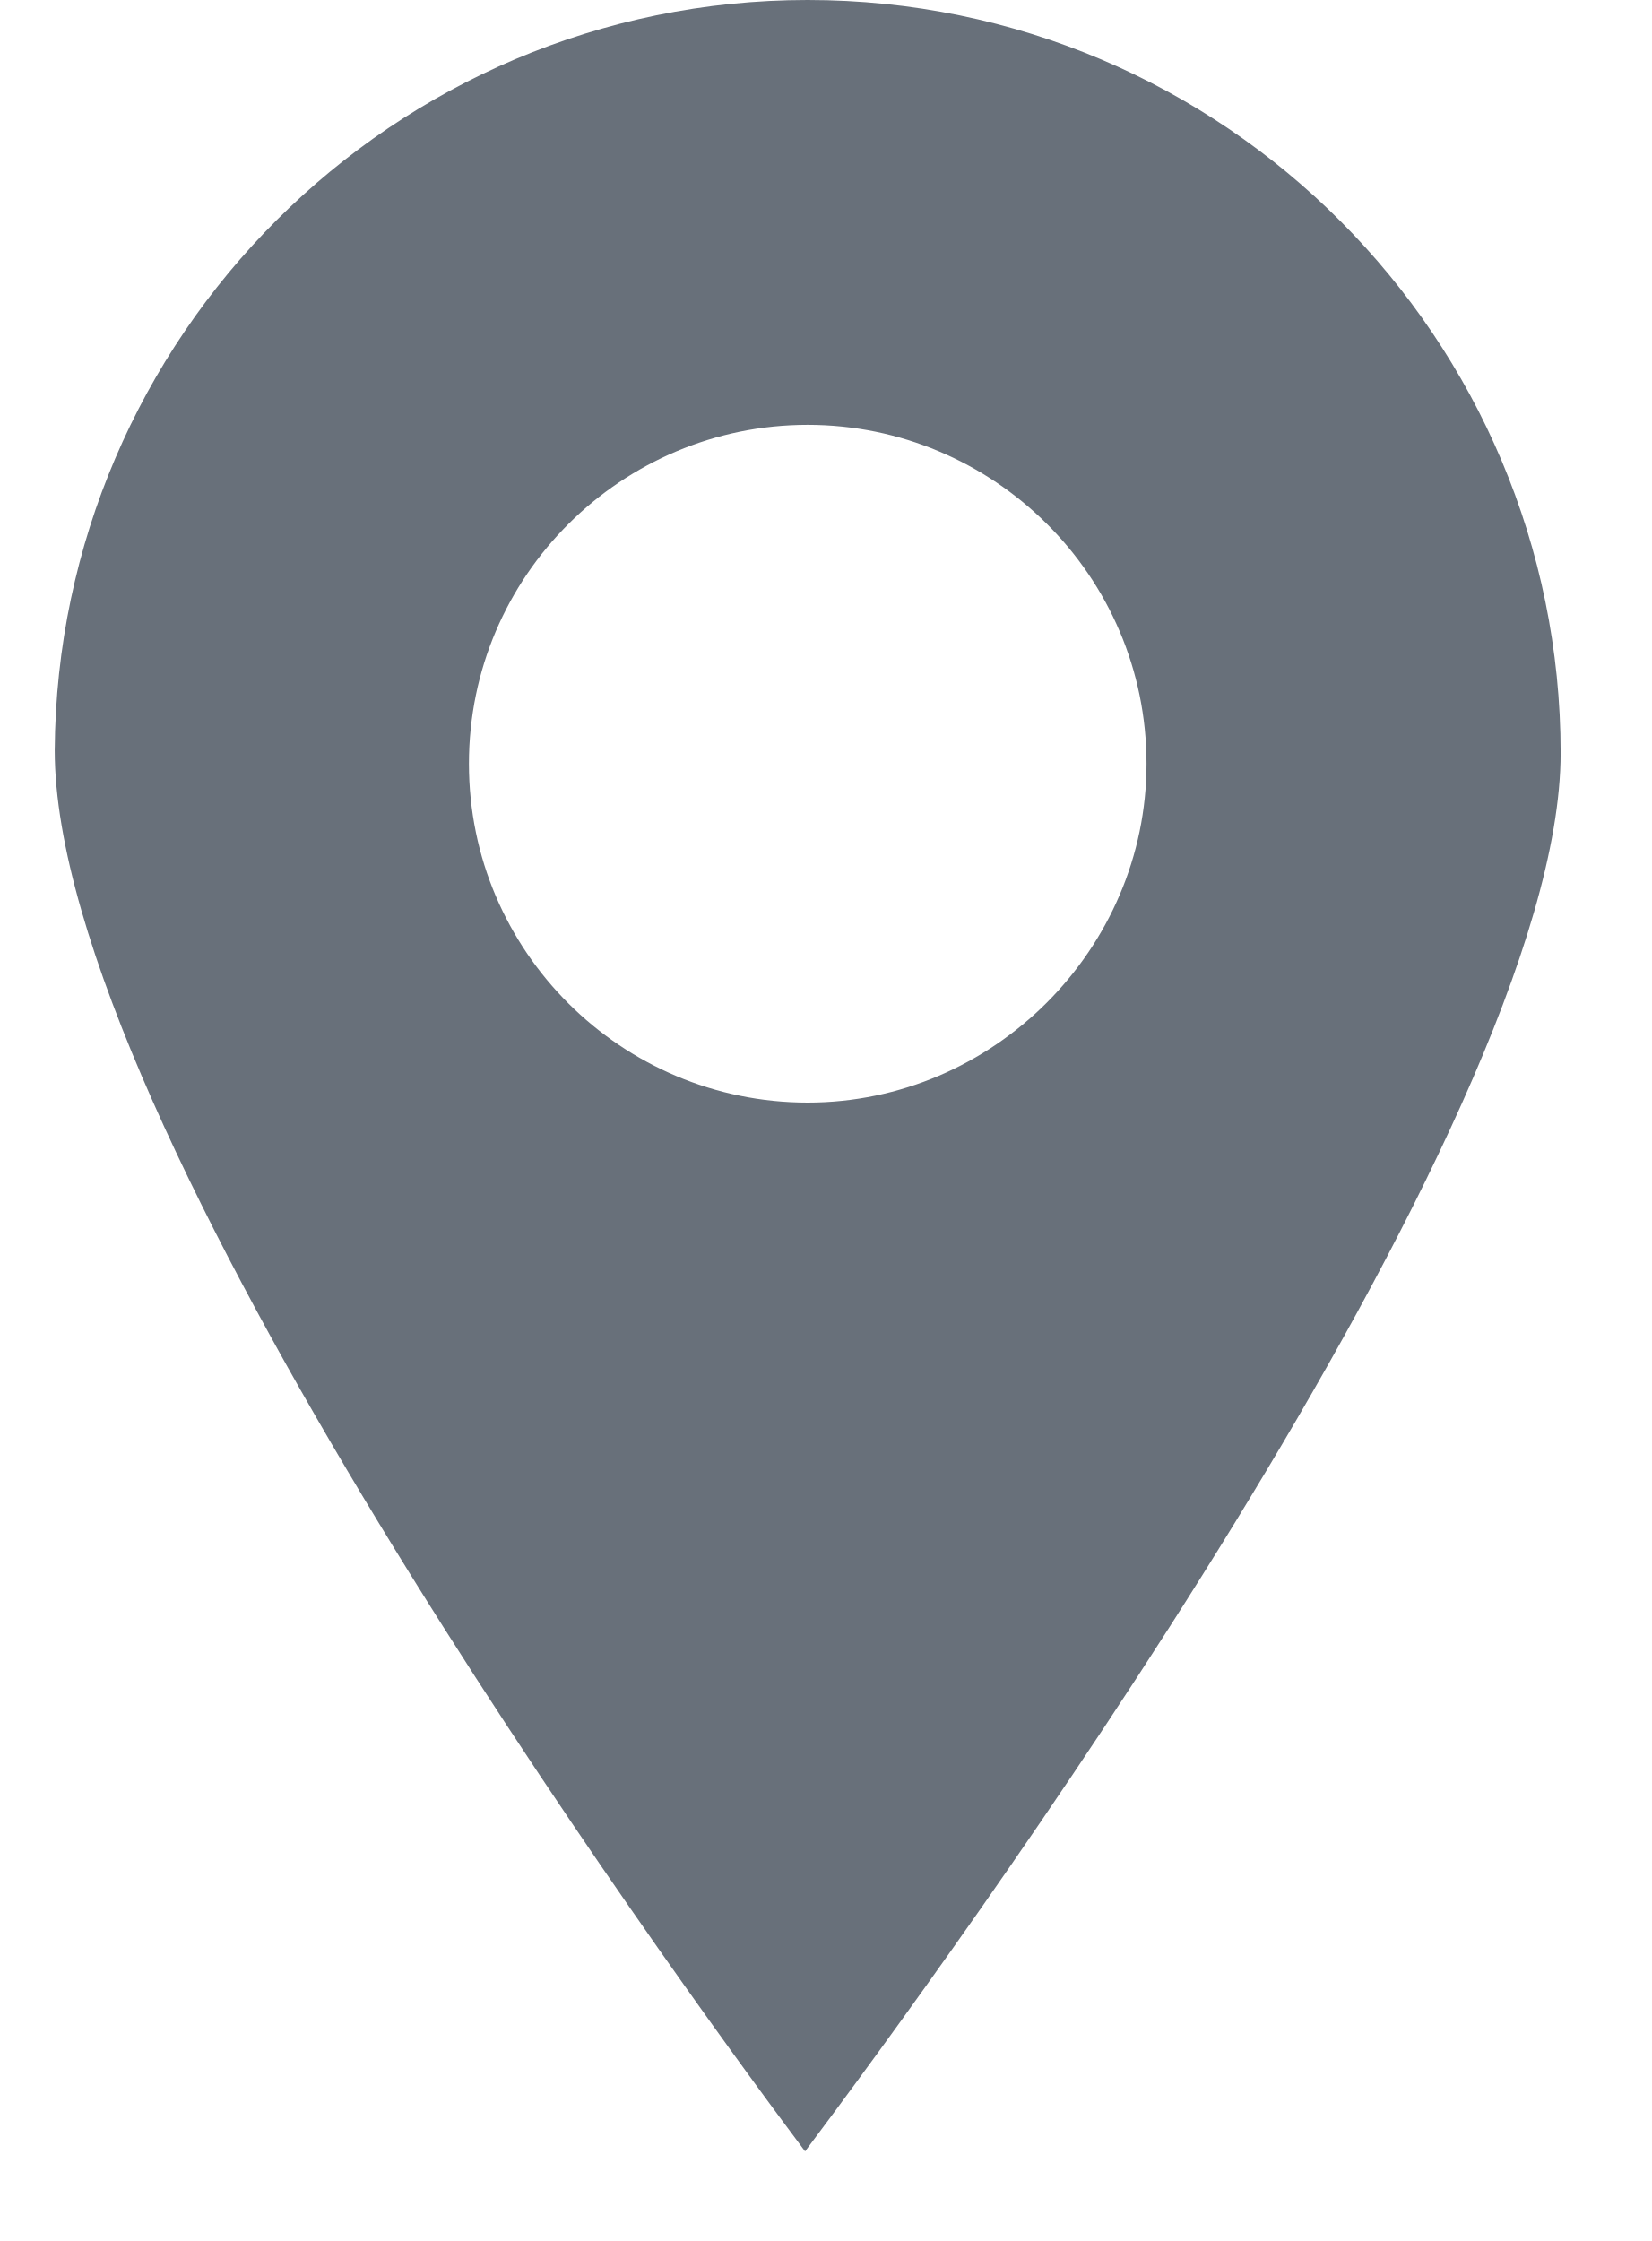
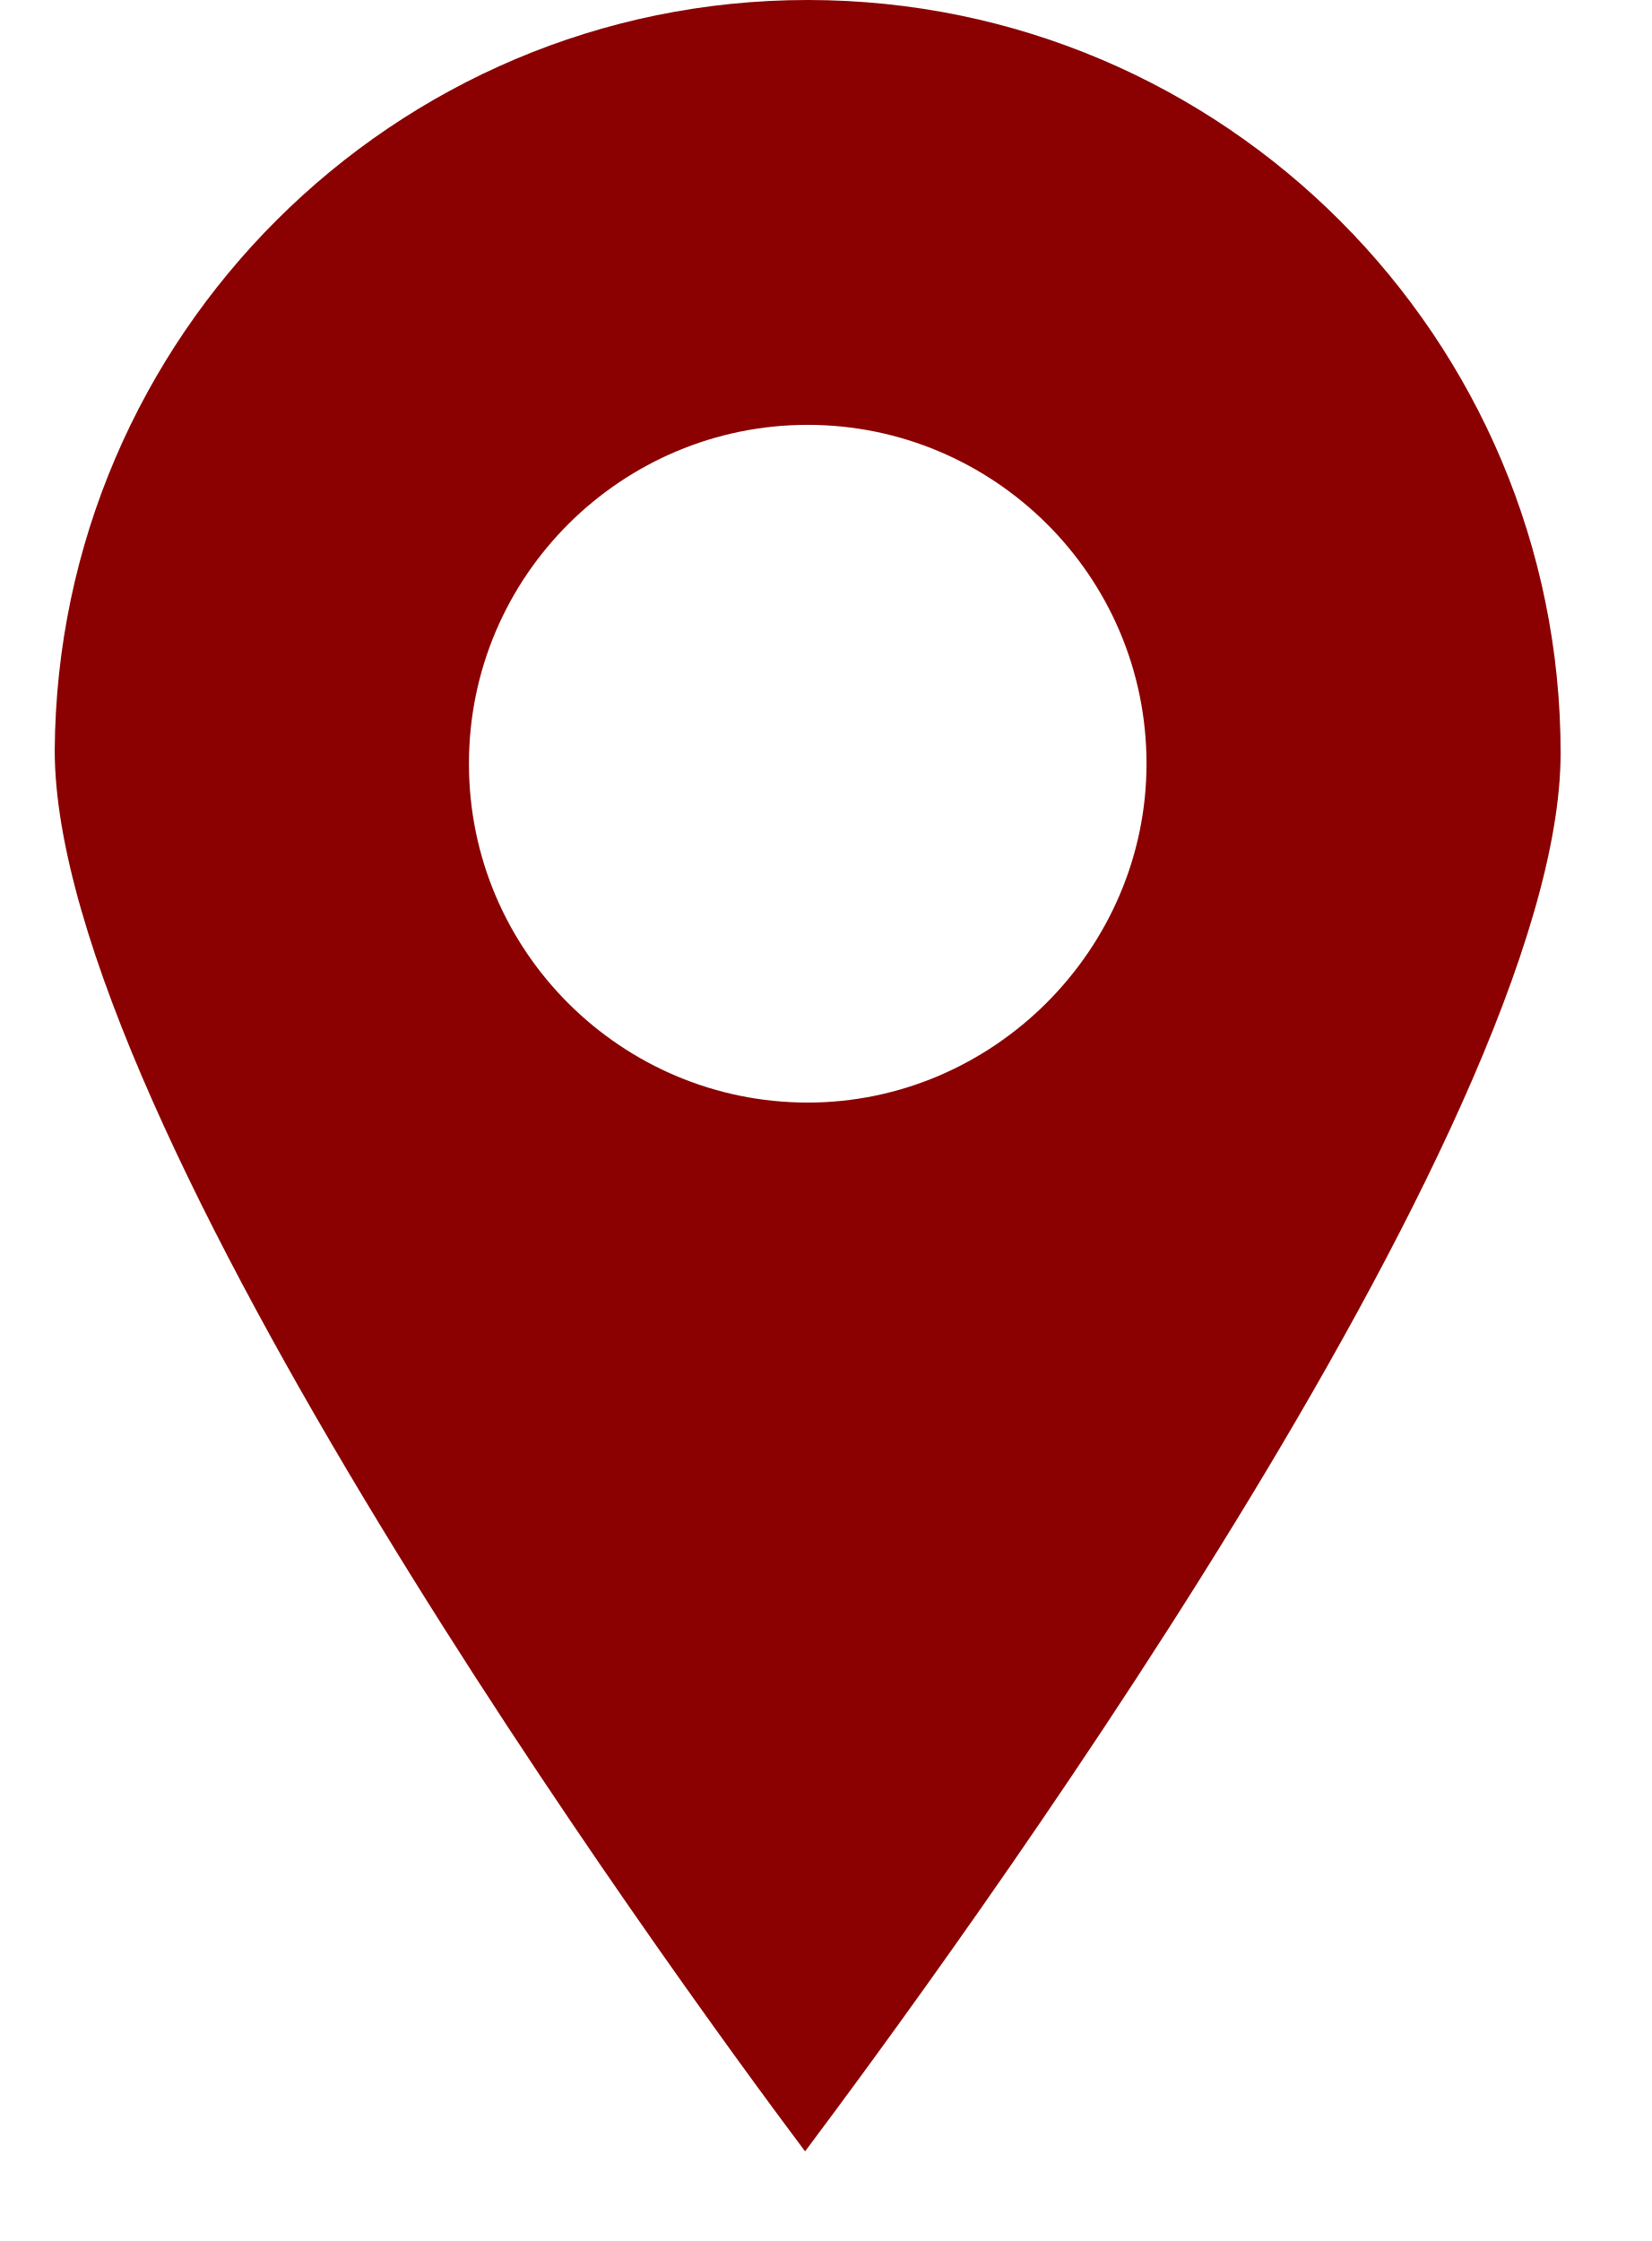
<svg xmlns="http://www.w3.org/2000/svg" width="14" height="19" viewBox="0 0 14 19" fill="none">
-   <path d="M6.848 0C10.383 0 13.232 2.873 13.232 6.384C13.232 9.553 7.988 16.69 6.826 18.24C5.663 16.69 0.464 9.53 0.464 6.361C0.487 2.85 3.337 0 6.848 0ZM6.848 9.348C8.422 9.348 9.721 8.048 9.721 6.475C9.721 4.879 8.421 3.602 6.848 3.602C5.275 3.602 3.976 4.879 3.976 6.475C3.976 8.071 5.275 9.348 6.848 9.348Z" fill="#68707A" />
+   <path d="M6.848 0C10.383 0 13.232 2.873 13.232 6.384C13.232 9.553 7.988 16.69 6.826 18.24C5.663 16.69 0.464 9.53 0.464 6.361C0.487 2.85 3.337 0 6.848 0ZM6.848 9.348C8.422 9.348 9.721 8.048 9.721 6.475C9.721 4.879 8.421 3.602 6.848 3.602C5.275 3.602 3.976 4.879 3.976 6.475C3.976 8.071 5.275 9.348 6.848 9.348Z" fill="darkred" />
</svg>
